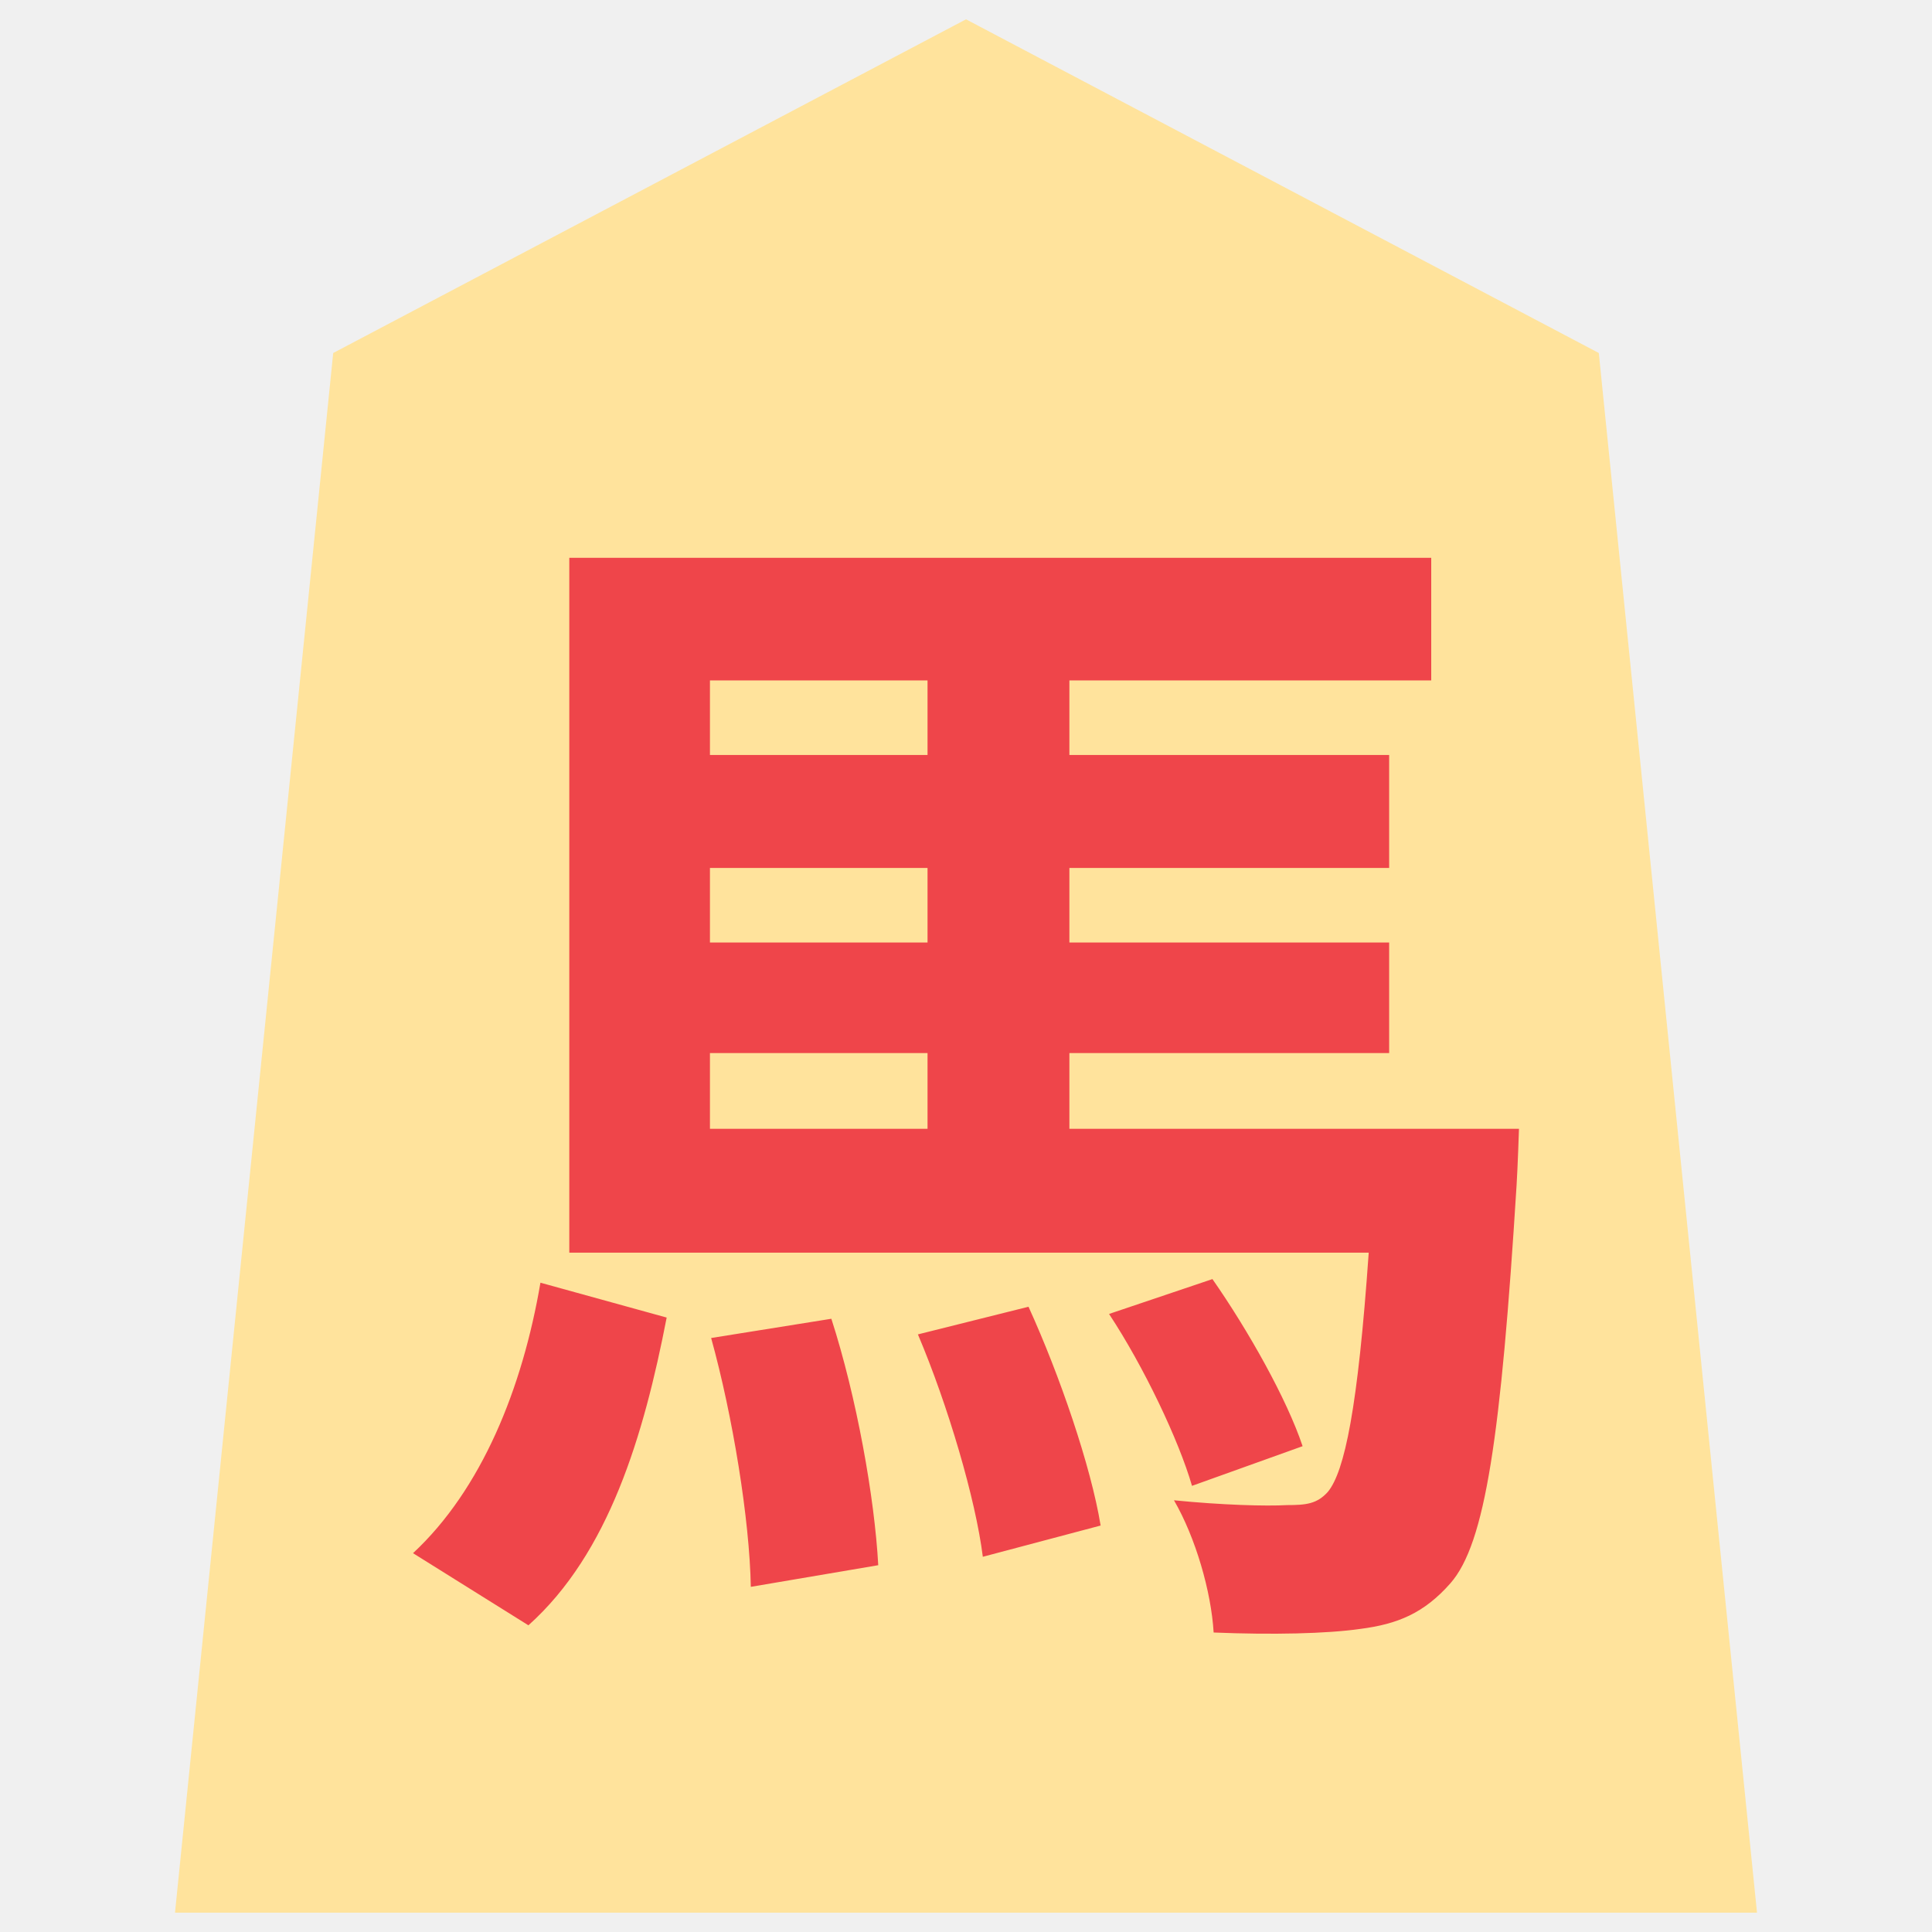
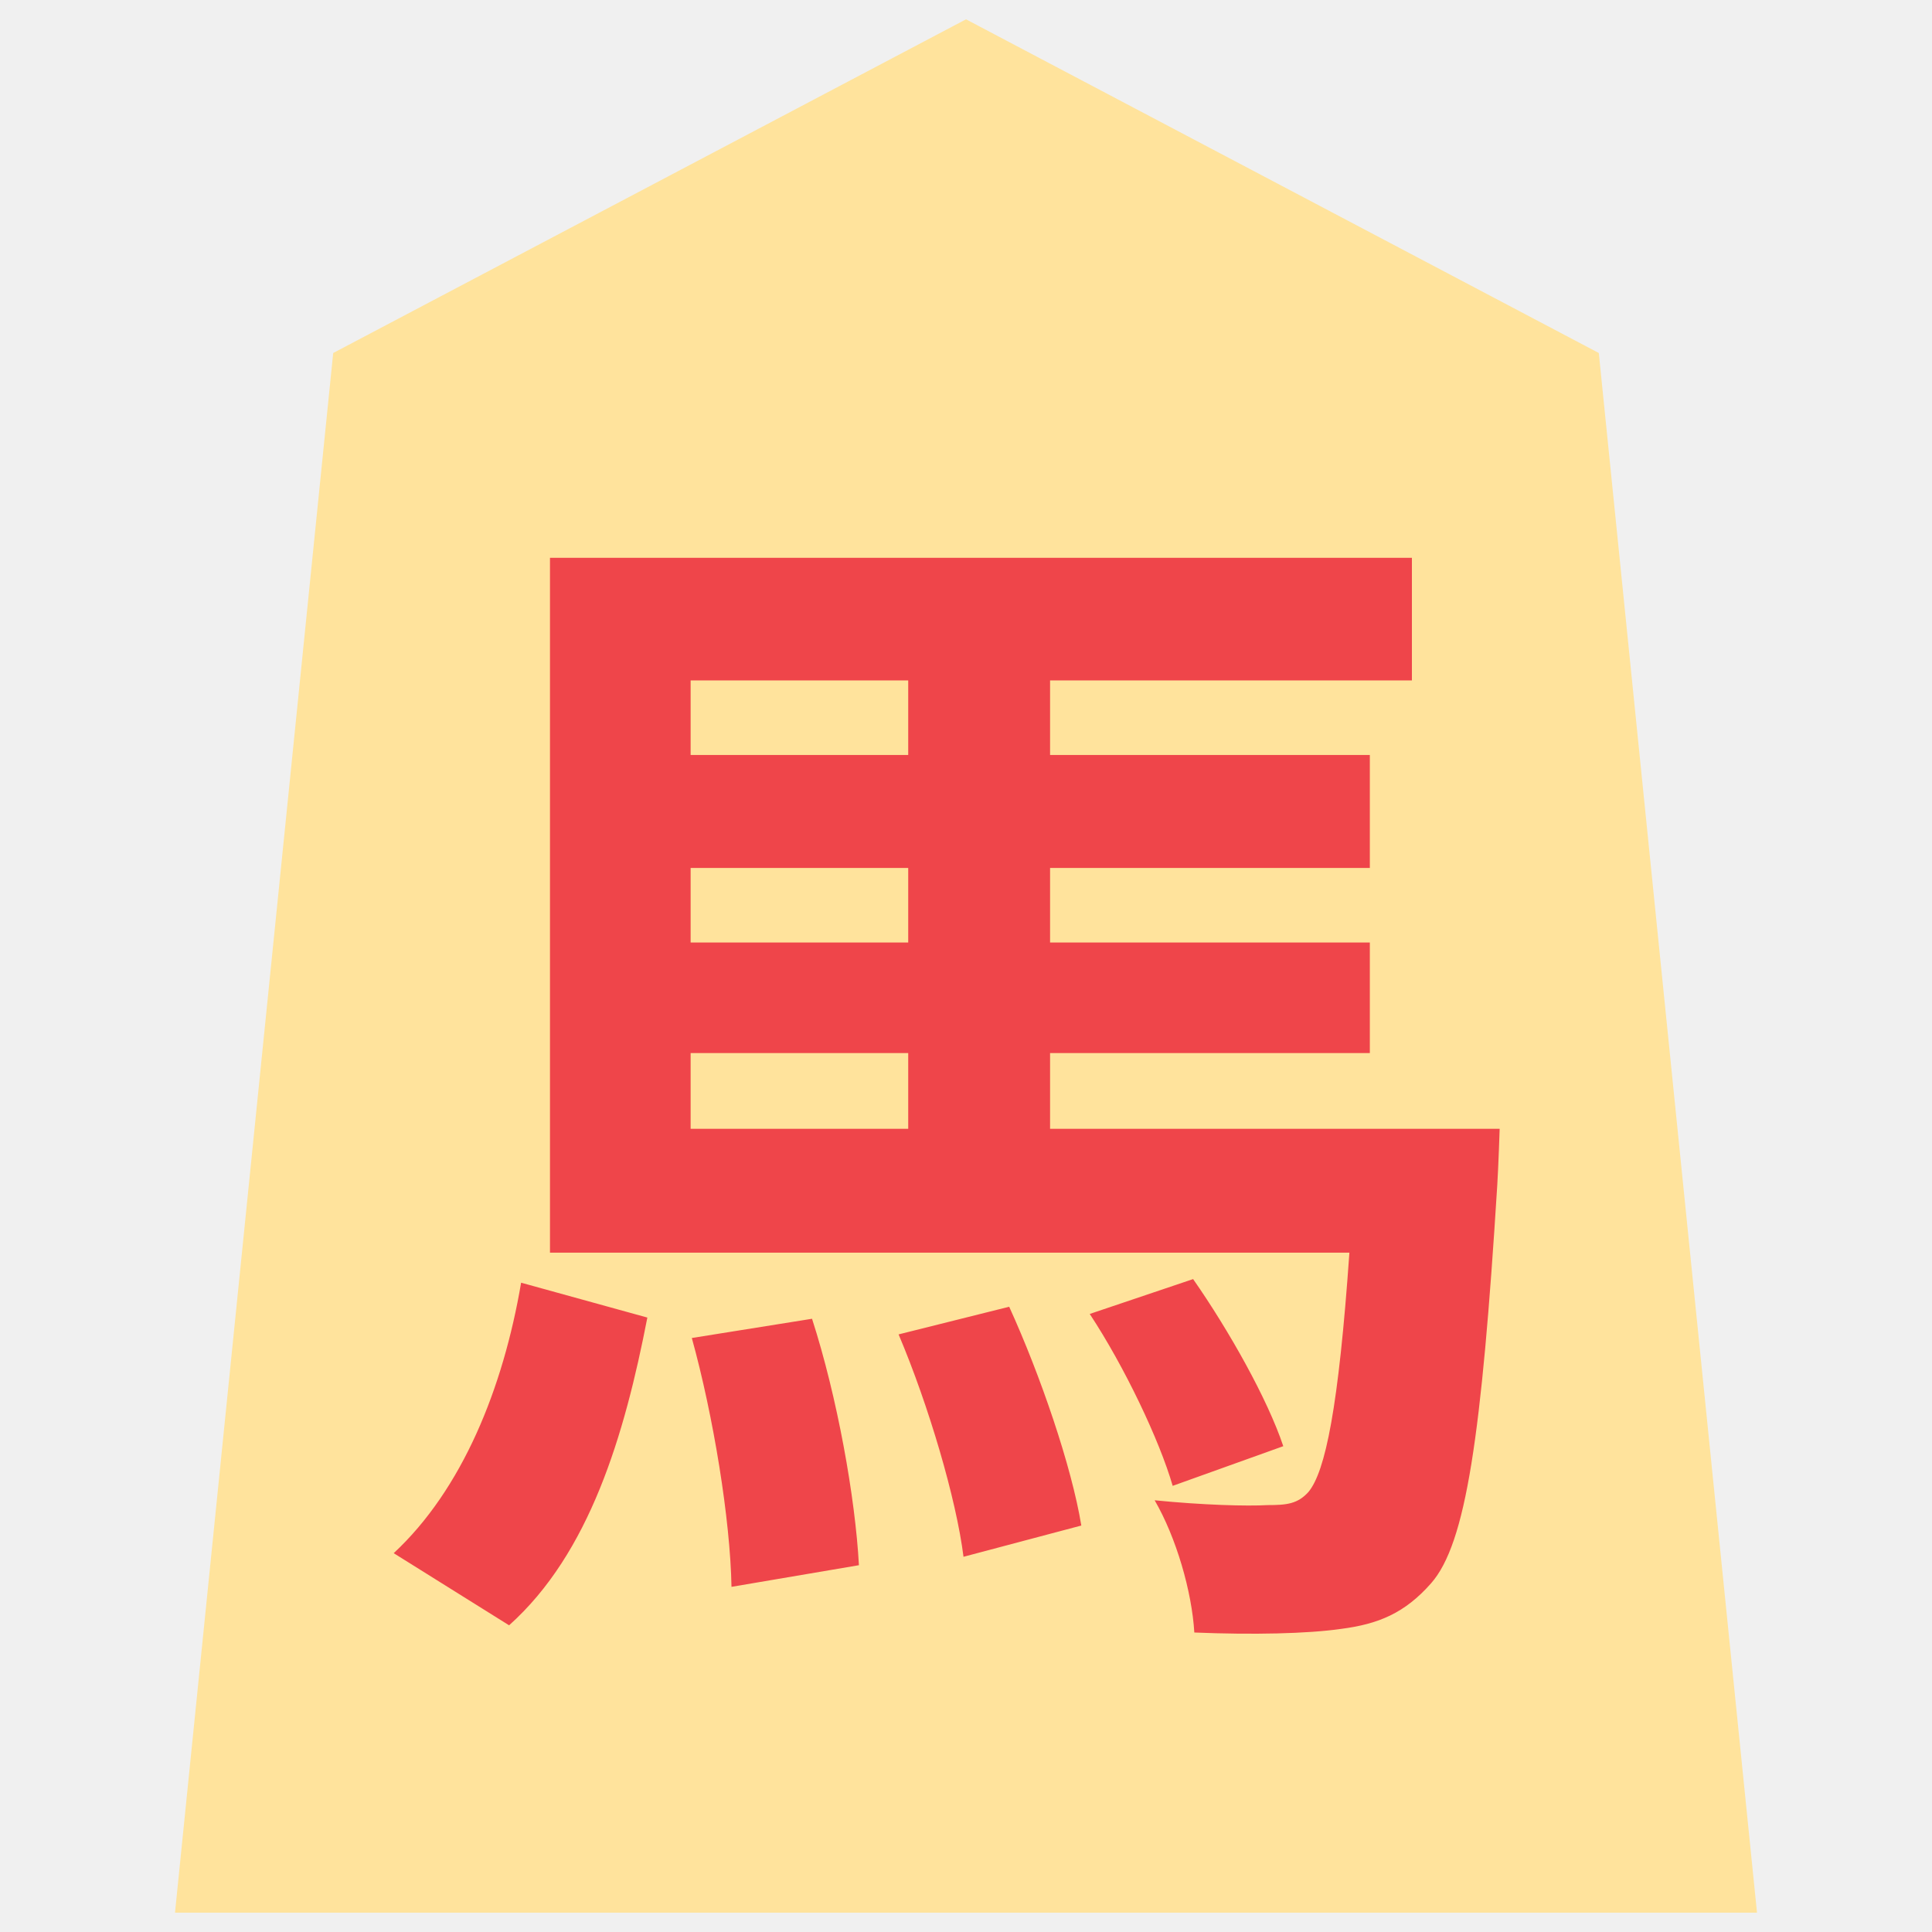
<svg xmlns="http://www.w3.org/2000/svg" version="1.1" style="overflow:visible" viewBox="-150 -150 300 300" height="300px" width="300px">
  <rect fill-opacity="0" fill="rgb(0,0,0)" height="300" width="300" y="-150" x="-150" />
  <svg version="1.1" y="-250" x="-250" viewBox="-250 -250 500 500" height="500px" width="500px" style="overflow:visible">
    <g transform="rotate(0,0,0)" stroke-linejoin="round" fill="#fff">
      <path stroke-linecap="butt" stroke-linejoin="round" stroke="none" fill="rgb(255,227,156)" d="m0.002-147l-98.263 51.815l-24.565 242.185h245.653l-24.565-242.185z" />
-       <path stroke-linecap="butt" stroke-linejoin="round" stroke="none" fill="rgb(239,69,74)" d="m-67.947 102.377c12.507-11.2 17.92-29.493 21.467-47.787l-19.6-5.413c-2.8 16.427-9.147 32.107-19.787 42zm28.373-44.613c3.36 12.133 5.973 28.187 6.16 38.64l19.787-3.36c-0.56-10.453-3.36-26.133-7.28-38.267zm32.107-0.56c4.667 11.013 8.96 25.573 10.08 34.533l18.293-4.853c-1.493-9.147-6.347-23.333-11.2-33.973zm-32.293-43.68h33.787v11.76h-33.787zm33.787-57.867v11.573h-33.787v-11.573zm0 40.693h-33.787v-11.573h33.787zm22.027 28.933v-11.76h49.653v-17.173h-49.653v-11.573h49.653v-17.547h-49.653v-11.573h56.187v-19.04h-133.84v107.893h124.133c-1.68 24.08-3.733 33.973-6.347 37.147c-1.68 1.867-3.36 2.053-6.347 2.053c-3.173 0.187-10.08 0-17.547-0.747c3.36 5.787 5.787 14.187 6.16 20.533c9.147 0.373 17.547 0.187 22.773-0.56c5.787-0.747 9.893-2.427 14-7.093c5.413-6.16 7.84-22.773 10.267-61.787c0.187-2.987 0.373-8.773 0.373-8.773zm36.213 49.28c-2.427-7.28-8.4-17.92-14-25.947l-16.053 5.413c5.413 8.213 10.827 19.6 12.88 26.693z" />
+       <path stroke-linecap="butt" stroke-linejoin="round" stroke="none" fill="rgb(239,69,74)" transform="translate(-3,0)" d="m-67.947 102.377c12.507-11.2 17.92-29.493 21.467-47.787l-19.6-5.413c-2.8 16.427-9.147 32.107-19.787 42zm28.373-44.613c3.36 12.133 5.973 28.187 6.16 38.64l19.787-3.36c-0.56-10.453-3.36-26.133-7.28-38.267zm32.107-0.56c4.667 11.013 8.96 25.573 10.08 34.533l18.293-4.853c-1.493-9.147-6.347-23.333-11.2-33.973zm-32.293-43.68h33.787v11.76h-33.787zm33.787-57.867v11.573h-33.787v-11.573zm0 40.693h-33.787v-11.573h33.787zm22.027 28.933v-11.76h49.653v-17.173h-49.653v-11.573h49.653v-17.547h-49.653v-11.573h56.187v-19.04h-133.84v107.893h124.133c-1.68 24.08-3.733 33.973-6.347 37.147c-1.68 1.867-3.36 2.053-6.347 2.053c-3.173 0.187-10.08 0-17.547-0.747c3.36 5.787 5.787 14.187 6.16 20.533c9.147 0.373 17.547 0.187 22.773-0.56c5.787-0.747 9.893-2.427 14-7.093c5.413-6.16 7.84-22.773 10.267-61.787c0.187-2.987 0.373-8.773 0.373-8.773zm36.213 49.28c-2.427-7.28-8.4-17.92-14-25.947l-16.053 5.413c5.413 8.213 10.827 19.6 12.88 26.693z" />
      <path stroke-linecap="butt" stroke-linejoin="round" stroke-width="0" stroke-opacity="1" stroke="rgb(48,48,48)" fill="none" d="m0.002-147l-98.263 51.815l-24.565 242.185h245.653l-24.565-242.185z" />
    </g>
  </svg>
</svg>
